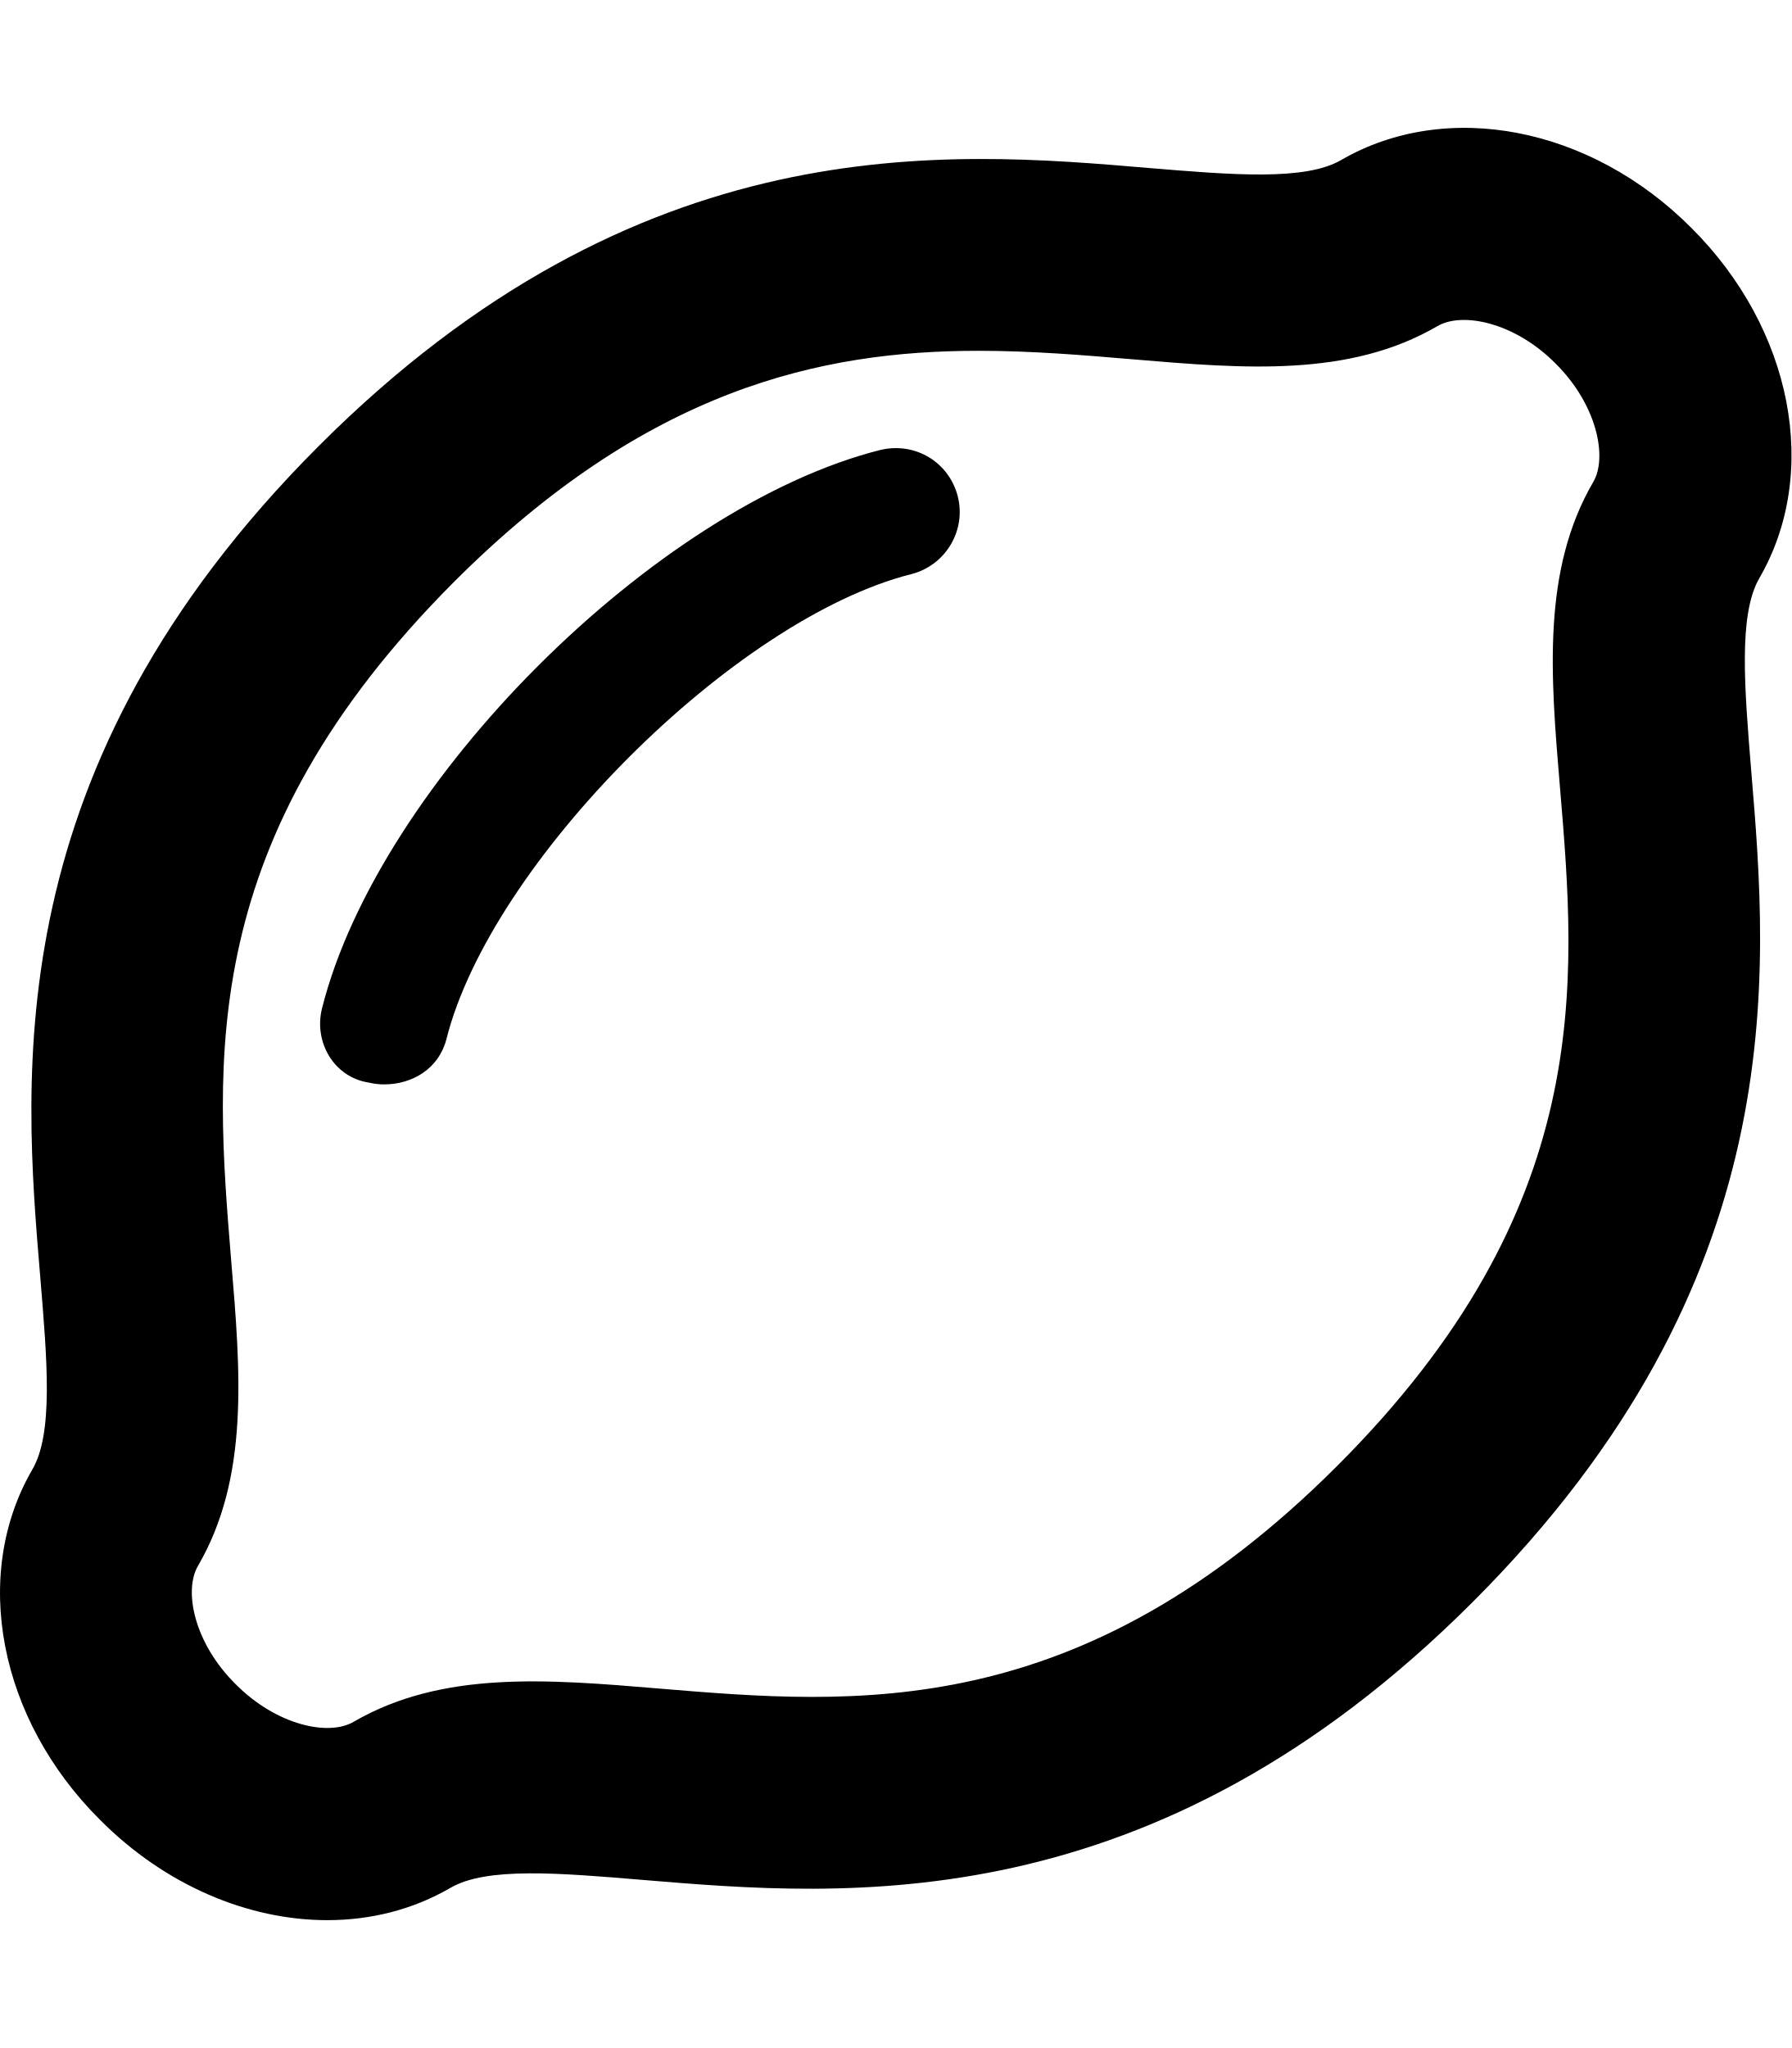
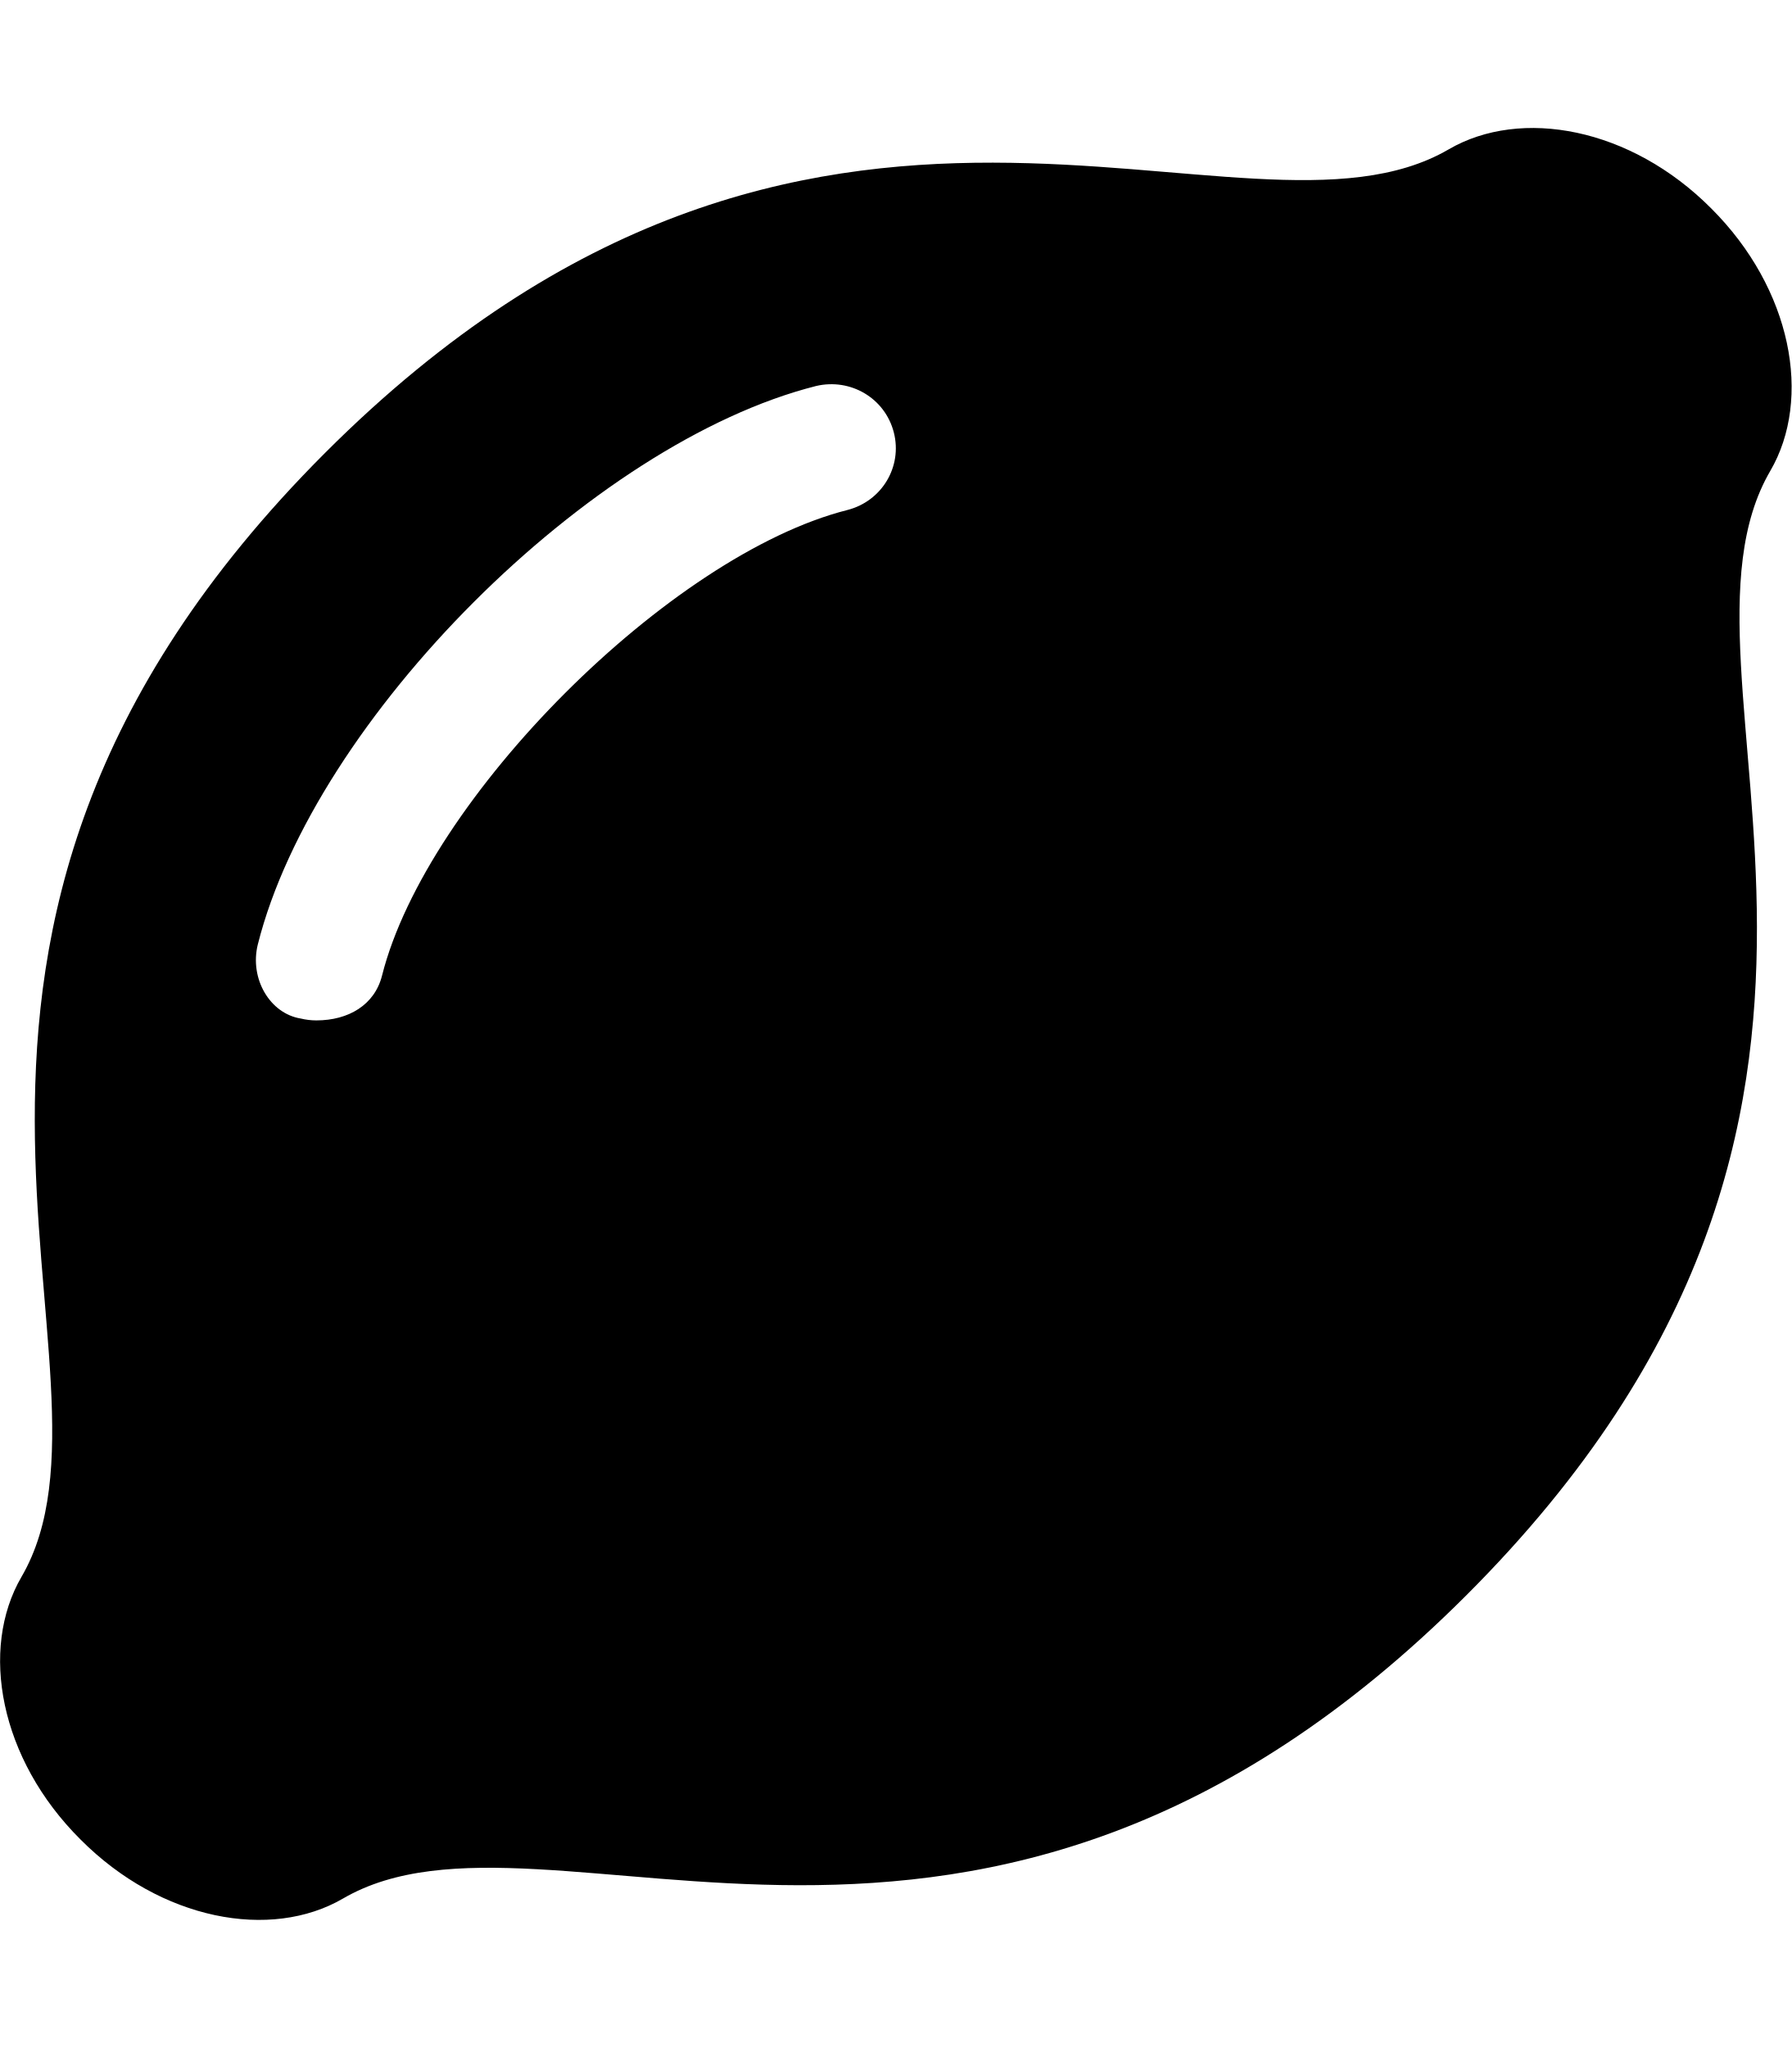
<svg xmlns="http://www.w3.org/2000/svg" viewBox="0 0 448 512">
-   <path d="M439.9 144.6c15.34-26.38 8.372-62.41-16.96-87.62c-25.21-25.32-61.22-32.26-87.61-16.95c-9.044 5.218-27.15 3.702-48.08 1.968c-50.78-4.327-127.4-10.73-207.6 69.56C-.65 191.9 5.801 268.5 10.07 319.3c1.749 20.96 3.28 39.07-1.984 48.08c-15.35 26.4-8.357 62.45 16.92 87.57c16.26 16.37 37.05 25.09 56.83 25.09c10.89 0 21.46-2.64 30.83-8.092c9.013-5.249 27.12-3.718 48.08-1.968c50.69 4.233 127.4 10.7 207.6-69.56c80.27-80.28 73.82-156.9 69.56-207.7C436.2 171.8 434.7 153.7 439.9 144.6zM398.4 120.5c-12.87 22.09-10.67 48.41-8.326 76.25c4.155 49.3 8.841 105.2-55.67 169.7c-64.53 64.49-120.5 59.78-169.7 55.68c-27.85-2.328-54.12-4.53-76.26 8.311c-6.139 3.64-19.17 1.031-29.58-9.451c-10.39-10.33-12.95-23.35-9.372-29.49c12.87-22.09 10.67-48.41 8.326-76.25C53.72 265.1 49.04 210.1 113.5 145.5c48.27-48.27 91.71-57.8 131.2-57.8c13.28 0 26.12 1.078 38.52 2.125c27.9 2.359 54.17 4.561 76.26-8.311c6.123-3.577 19.18-1.031 29.49 9.357C399.4 101.2 402 114.4 398.4 120.5zM239.5 124.1c2.156 8.561-3.062 17.25-11.62 19.43C183.6 154.7 122.7 215.6 111.6 259.9C109.7 267.1 103.2 271.1 96.05 271.1c-1.281 0-2.593-.156-3.905-.469C83.58 269.3 78.4 260.6 80.52 252.1C94.67 195.8 163.8 126.7 220.1 112.5C228.8 110.4 237.3 115.5 239.5 124.1z" />
+   <path d="M427.9 52.1c-20.13-20.23-47.58-25.27-65.63-14.77c-51.63 30.08-158.6-46.49-281 75.91c-122.4 122.4-45.83 229.4-75.91 281c-10.5 18.05-5.471 45.5 14.77 65.63c20.13 20.24 47.58 25.27 65.63 14.77c51.63-30.08 158.6 46.49 281-75.91c122.4-122.4 45.83-229.4 75.91-281C453.2 99.69 448.1 72.23 427.9 52.1zM211.9 127.5C167.6 138.7 106.7 199.6 95.53 243.9C93.69 251.2 87.19 255.1 79.1 255.1c-1.281 0-2.594-.156-3.906-.469C67.53 253.4 62.34 244.7 64.47 236.1c14.16-56.28 83.31-125.4 139.6-139.6c8.656-2.031 17.25 3.062 19.44 11.62C225.7 116.7 220.5 125.3 211.9 127.5z" />
</svg>
